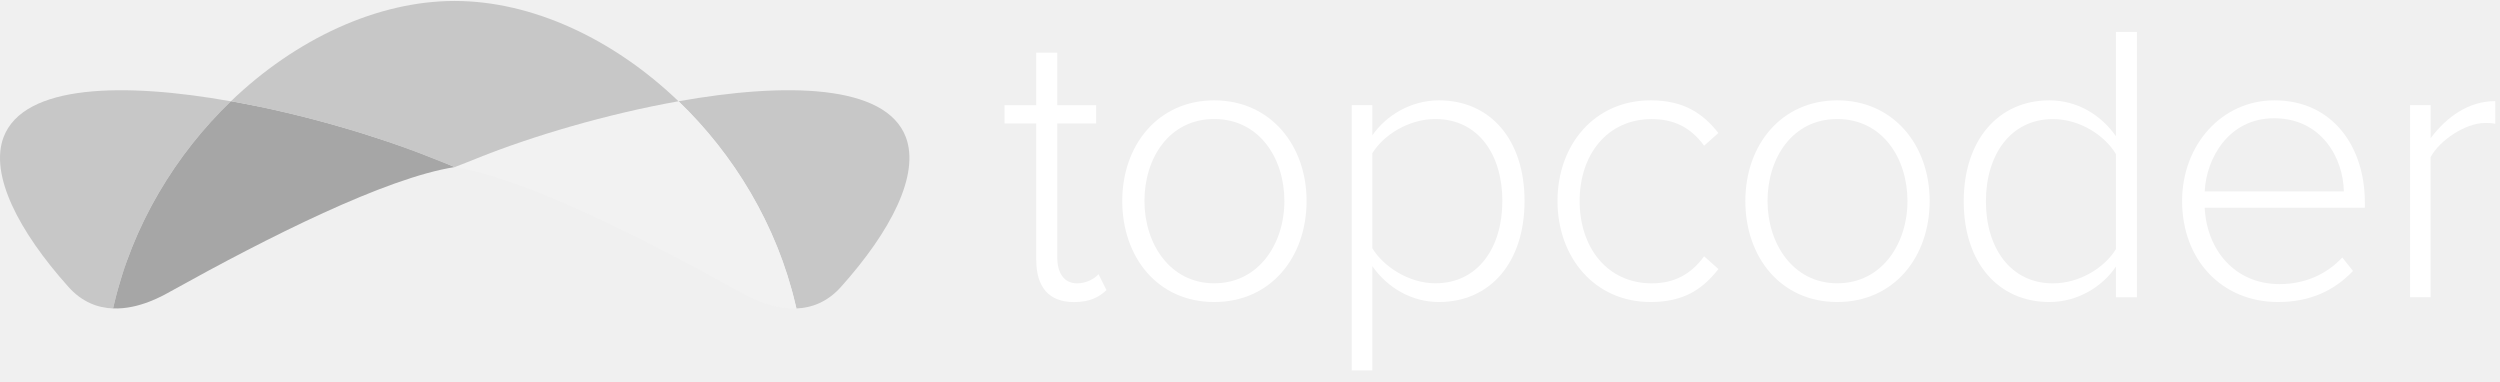
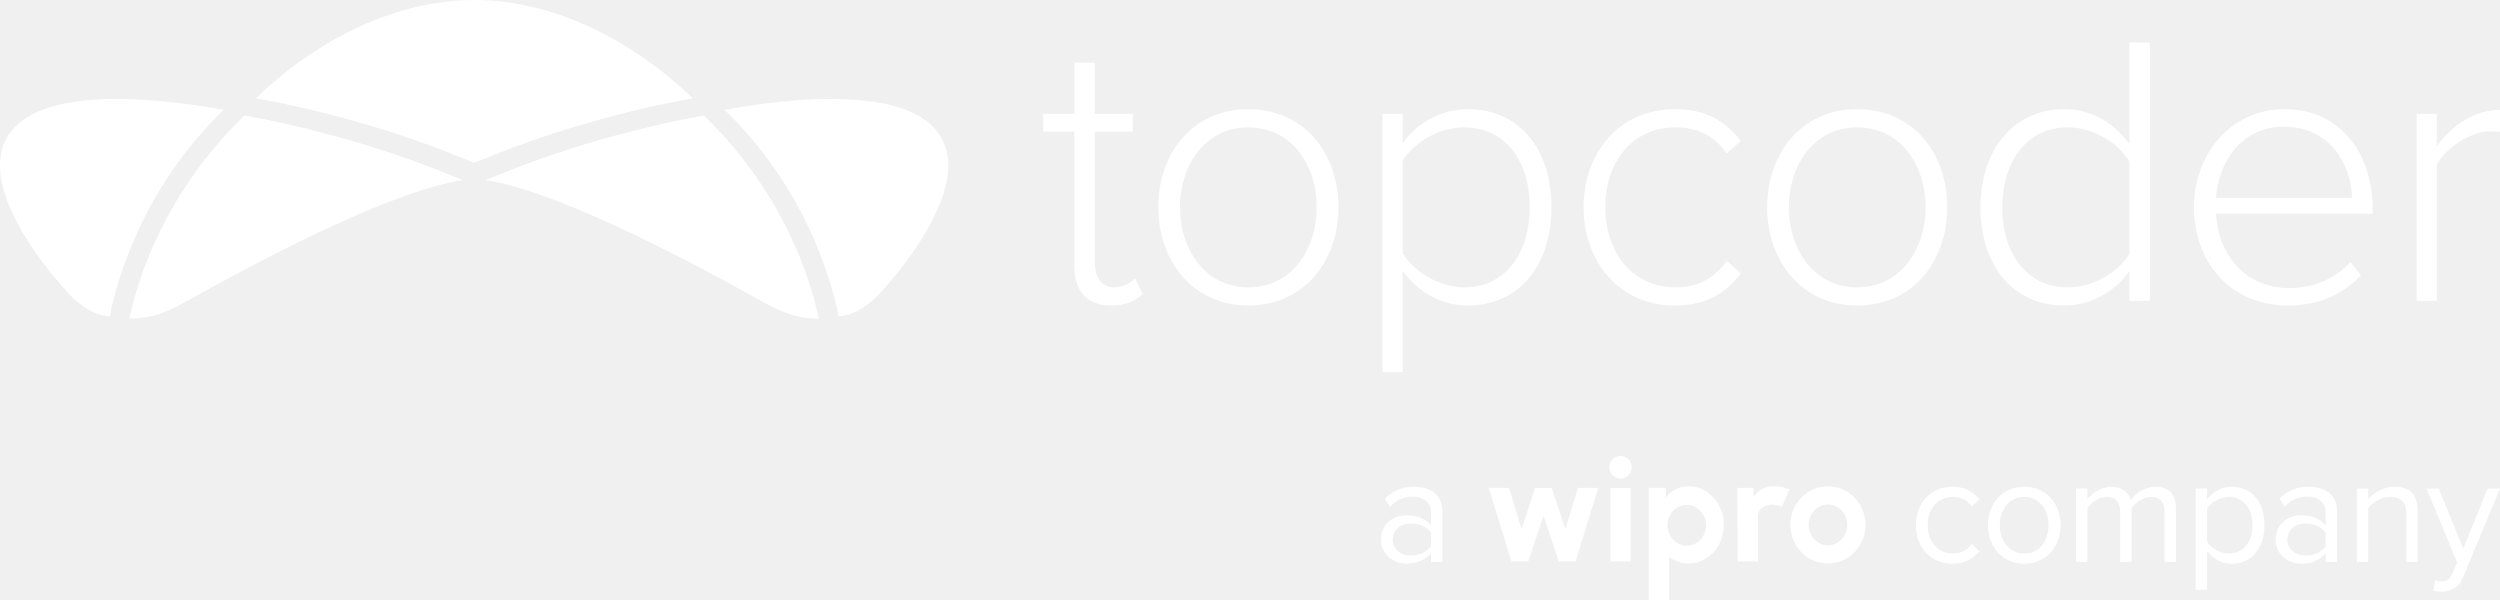
- <svg xmlns="http://www.w3.org/2000/svg" width="203" height="31" viewBox="0 0 203 31" fill="none">
-   <g clip-path="url(#clip0_1176_2823)">
-     <path d="M84.142 21.132V10.024H81.567V8.541H84.142V4.278H85.849V8.541H89.006V10.024H85.849V20.874C85.849 22.132 86.364 23.007 87.461 23.007C88.2 23.007 88.844 22.653 89.201 22.266L89.845 23.558C89.234 24.136 88.491 24.529 87.203 24.529C85.143 24.529 84.147 23.27 84.147 21.137L84.142 21.132Z" fill="white" />
-     <path d="M91.127 16.319C91.127 11.765 94.055 8.148 98.594 8.148C103.133 8.148 106.094 11.765 106.094 16.319C106.094 20.874 103.195 24.524 98.594 24.524C93.993 24.524 91.127 20.874 91.127 16.319ZM104.292 16.319C104.292 12.865 102.265 9.665 98.594 9.665C94.922 9.665 92.929 12.861 92.929 16.319C92.929 19.778 94.989 23.003 98.594 23.003C102.198 23.003 104.292 19.807 104.292 16.319Z" fill="white" />
-     <path d="M111.434 21.615V30.078H109.761V8.536H111.434V10.99C112.526 9.407 114.524 8.148 116.841 8.148C120.994 8.148 123.793 11.315 123.793 16.319C123.793 21.323 120.994 24.524 116.841 24.524C114.653 24.524 112.688 23.395 111.434 21.615ZM121.991 16.319C121.991 12.54 120.026 9.665 116.551 9.665C114.395 9.665 112.336 10.957 111.434 12.444V20.161C112.336 21.644 114.395 23.003 116.551 23.003C120.026 23.003 121.991 20.094 121.991 16.319Z" fill="white" />
-     <path d="M126.469 16.319C126.469 11.765 129.463 8.148 134.031 8.148C136.734 8.148 138.279 9.215 139.533 10.799L138.375 11.832C137.249 10.282 135.833 9.67 134.126 9.67C130.488 9.67 128.266 12.578 128.266 16.324C128.266 20.07 130.488 23.007 134.126 23.007C135.833 23.007 137.249 22.361 138.375 20.811L139.533 21.845C138.279 23.462 136.734 24.524 134.031 24.524C129.458 24.524 126.469 20.874 126.469 16.319Z" fill="white" />
-     <path d="M141.722 16.319C141.722 11.765 144.649 8.148 149.189 8.148C153.728 8.148 156.689 11.765 156.689 16.319C156.689 20.874 153.79 24.524 149.189 24.524C144.587 24.524 141.722 20.874 141.722 16.319ZM154.886 16.319C154.886 12.865 152.86 9.665 149.189 9.665C145.517 9.665 143.524 12.861 143.524 16.319C143.524 19.778 145.584 23.003 149.189 23.003C152.793 23.003 154.886 19.807 154.886 16.319Z" fill="white" />
-     <path d="M171.813 24.137V21.649C170.721 23.266 168.723 24.524 166.406 24.524C162.286 24.524 159.454 21.357 159.454 16.353C159.454 11.349 162.286 8.149 166.406 8.149C168.628 8.149 170.559 9.278 171.813 11.057V2.595H173.52V24.137H171.813ZM171.813 20.228V12.512C170.912 10.995 168.885 9.67 166.697 9.67C163.254 9.67 161.256 12.579 161.256 16.353C161.256 20.128 163.254 23.008 166.697 23.008C168.885 23.008 170.912 21.716 171.813 20.228Z" fill="white" />
-     <path d="M177.187 16.319C177.187 11.799 180.372 8.148 184.687 8.148C189.417 8.148 192.025 11.928 192.025 16.415V16.869H179.022C179.184 20.261 181.435 23.07 185.106 23.07C187.071 23.07 188.873 22.328 190.194 20.907L191.062 22.003C189.517 23.62 187.552 24.524 184.978 24.524C180.438 24.524 177.187 21.132 177.187 16.319ZM184.653 9.603C180.982 9.603 179.151 12.832 179.022 15.544H190.318C190.284 12.894 188.549 9.603 184.653 9.603Z" fill="white" />
-     <path d="M195.696 24.137V8.536H197.37V11.215C198.691 9.469 200.459 8.211 202.615 8.211V10.053C202.324 9.986 202.1 9.986 201.775 9.986C200.197 9.986 198.075 11.407 197.365 12.765V24.132H195.691L195.696 24.137Z" fill="white" />
-     <path d="M28.955 10.703C29.098 10.746 29.246 10.789 29.385 10.836C29.241 10.793 29.098 10.746 28.955 10.703Z" fill="#C7C7C7" />
-     <path d="M31.605 11.555C31.733 11.598 31.862 11.645 31.986 11.688C31.858 11.645 31.733 11.598 31.605 11.555Z" fill="#C7C7C7" />
-     <path d="M35.076 12.838C35.076 12.838 35.066 12.838 35.062 12.833C35.062 12.833 35.071 12.833 35.076 12.838H35.085C35.329 12.938 35.587 13.037 35.854 13.142C35.854 13.142 35.854 13.142 35.859 13.142C35.878 13.147 35.892 13.156 35.911 13.161C35.916 13.161 35.926 13.166 35.93 13.171C35.634 13.052 35.348 12.942 35.076 12.833V12.838Z" fill="#C7C7C7" />
-     <path d="M26.477 9.98C27.093 10.152 27.704 10.328 28.306 10.503C27.704 10.323 27.093 10.152 26.477 9.98Z" fill="#C7C7C7" />
-     <path d="M32.693 11.935C32.822 11.982 32.951 12.025 33.08 12.072C32.951 12.025 32.822 11.977 32.693 11.935Z" fill="#C7C7C7" />
-     <path d="M9.244 24.762C10.757 18.267 14.266 12.529 18.749 8.227C10.094 6.681 1.935 6.815 0.293 11.131C-0.862 14.174 1.501 18.767 5.563 23.302C6.676 24.543 7.955 24.999 9.173 25.047L9.244 24.757V24.762Z" fill="#C7C7C7" />
-     <path d="M23.623 9.244C23.8 9.287 23.976 9.33 24.148 9.373C23.971 9.33 23.8 9.287 23.623 9.244Z" fill="#C7C7C7" />
-     <path d="M21.045 8.664C21.699 8.802 22.358 8.945 23.007 9.097C22.353 8.945 21.699 8.797 21.045 8.664Z" fill="#C7C7C7" />
-     <path d="M73.552 11.132C71.915 6.815 63.757 6.682 55.097 8.222C59.579 12.529 63.088 18.263 64.602 24.757L64.673 25.047C65.895 24.995 67.17 24.543 68.282 23.302C72.345 18.771 74.708 14.179 73.552 11.132Z" fill="#C7C7C7" />
-     <path d="M36.923 13.566C31.305 14.45 21.747 19.271 13.899 23.635C13.283 23.978 11.316 25.133 9.178 25.043L9.249 24.753C10.763 18.259 14.276 12.52 18.759 8.213C19.48 8.341 20.21 8.484 20.936 8.631C20.941 8.631 20.945 8.631 20.955 8.631C20.955 8.631 20.964 8.631 20.969 8.631C21.695 8.783 22.416 8.94 23.137 9.111C23.137 9.111 23.146 9.111 23.151 9.111C23.509 9.197 23.867 9.283 24.225 9.373C24.235 9.373 24.244 9.373 24.254 9.378C24.96 9.554 25.657 9.734 26.349 9.924C26.369 9.929 26.392 9.934 26.411 9.943C26.416 9.943 26.421 9.943 26.426 9.943C27.104 10.129 27.777 10.324 28.436 10.519C28.445 10.519 28.455 10.523 28.464 10.528C28.479 10.528 28.493 10.538 28.512 10.542C28.832 10.637 29.147 10.737 29.462 10.832C29.476 10.832 29.486 10.842 29.5 10.847C29.524 10.856 29.548 10.861 29.572 10.87C30.197 11.065 30.808 11.265 31.405 11.465C31.424 11.47 31.443 11.479 31.467 11.484C31.496 11.493 31.524 11.503 31.553 11.512C31.839 11.612 32.126 11.707 32.407 11.807C32.441 11.817 32.469 11.831 32.503 11.84C32.761 11.931 33.019 12.026 33.272 12.116C33.305 12.13 33.343 12.14 33.377 12.154C33.381 12.154 33.391 12.154 33.396 12.159C33.658 12.254 33.921 12.354 34.174 12.454C34.193 12.463 34.212 12.468 34.231 12.477C34.264 12.492 34.298 12.501 34.331 12.515C34.589 12.615 34.847 12.715 35.095 12.815H35.105C35.348 12.915 35.606 13.015 35.873 13.119C35.873 13.119 35.873 13.119 35.878 13.119C35.897 13.124 35.911 13.133 35.931 13.138" fill="#A6A6A6" />
-     <path d="M36.923 13.566C42.542 14.45 52.099 19.271 59.948 23.635C60.564 23.978 62.53 25.133 64.669 25.043L64.597 24.753C63.084 18.259 59.571 12.52 55.088 8.213C54.367 8.341 53.637 8.484 52.911 8.631C52.906 8.631 52.901 8.631 52.892 8.631C52.892 8.631 52.883 8.631 52.878 8.631C52.152 8.783 51.431 8.94 50.71 9.111C50.71 9.111 50.701 9.111 50.696 9.111C50.338 9.197 49.98 9.283 49.622 9.373C49.612 9.373 49.603 9.373 49.593 9.378C48.887 9.554 48.19 9.734 47.498 9.924C47.478 9.929 47.455 9.934 47.435 9.943C47.431 9.943 47.426 9.943 47.421 9.943C46.743 10.129 46.07 10.324 45.411 10.519C45.402 10.519 45.392 10.523 45.383 10.528C45.368 10.528 45.354 10.538 45.335 10.542C45.015 10.637 44.7 10.737 44.385 10.832C44.371 10.832 44.361 10.842 44.347 10.847C44.323 10.856 44.299 10.861 44.275 10.87C43.65 11.065 43.039 11.265 42.442 11.465C42.423 11.47 42.404 11.479 42.38 11.484C42.351 11.493 42.323 11.503 42.294 11.512C42.008 11.612 41.721 11.707 41.44 11.807C41.406 11.817 41.377 11.831 41.344 11.84C41.086 11.931 40.828 12.026 40.575 12.116C40.542 12.13 40.504 12.14 40.47 12.154C40.466 12.154 40.456 12.154 40.451 12.159C40.189 12.254 39.926 12.354 39.673 12.454C39.654 12.463 39.635 12.468 39.616 12.477C39.582 12.492 39.549 12.501 39.516 12.515C39.258 12.615 39 12.715 38.752 12.815H38.742C38.499 12.915 38.241 13.015 37.974 13.119C37.974 13.119 37.974 13.119 37.969 13.119C37.95 13.124 37.935 13.133 37.916 13.138L36.904 13.533L36.923 13.566Z" fill="#F2F2F2" />
-     <path d="M37.916 13.181C38.212 13.062 38.498 12.948 38.771 12.838C43.22 11.051 49.268 9.258 55.093 8.222C49.822 3.164 43.21 0.078 36.923 0.078C30.636 0.078 24.024 3.159 18.749 8.222C24.573 9.258 30.626 11.051 35.076 12.838C35.639 13.066 36.26 13.309 36.923 13.566C37.071 13.509 37.21 13.456 37.353 13.399L37.916 13.181Z" fill="#C7C7C7" />
-   </g>
-   <defs>
-     <clipPath id="clip0_1176_2823">
-       <rect width="202.615" height="30" fill="white" transform="translate(0 0.078125)" />
-     </clipPath>
-   </defs>
+ <svg xmlns="http://www.w3.org/2000/svg" width="200" height="48" viewBox="0 0 200 48" fill="none">
+   <path d="M156.195 38.94C157.264 38.94 157.896 39.377 158.345 39.96L157.738 40.519C157.349 39.984 156.851 39.753 156.244 39.753C154.993 39.753 154.215 40.713 154.215 42.012C154.215 43.312 154.993 44.283 156.244 44.283C156.851 44.283 157.349 44.041 157.738 43.518L158.345 44.077C157.896 44.66 157.264 45.097 156.195 45.097C154.446 45.097 153.268 43.761 153.268 42.012C153.268 40.276 154.446 38.94 156.195 38.94Z" fill="white" />
+   <path d="M159.038 42.012C159.038 40.312 160.156 38.94 161.941 38.94C163.727 38.94 164.844 40.312 164.844 42.012C164.844 43.712 163.727 45.097 161.941 45.097C160.155 45.097 159.038 43.712 159.038 42.012ZM163.885 42.012C163.885 40.822 163.193 39.753 161.941 39.753C160.69 39.753 159.985 40.822 159.985 42.012C159.985 43.214 160.69 44.283 161.941 44.283C163.193 44.283 163.885 43.214 163.885 42.012Z" fill="white" />
+   <path d="M173.165 40.968C173.165 40.227 172.837 39.753 172.084 39.753C171.477 39.753 170.833 40.19 170.529 40.652V44.951H169.618V40.968C169.618 40.227 169.302 39.753 168.537 39.753C167.942 39.753 167.31 40.19 166.994 40.664V44.951H166.083V39.085H166.994V39.935C167.237 39.559 168.027 38.94 168.889 38.94C169.788 38.94 170.298 39.425 170.468 40.033C170.796 39.498 171.586 38.94 172.436 38.94C173.505 38.94 174.076 39.535 174.076 40.713V44.951H173.165L173.165 40.968Z" fill="white" />
+   <path d="M175.655 47.186V39.085H176.566V39.96C176.991 39.365 177.72 38.94 178.546 38.94C180.089 38.94 181.158 40.105 181.158 42.012C181.158 43.907 180.089 45.097 178.546 45.097C177.745 45.097 177.04 44.721 176.566 44.065V47.186H175.655ZM178.316 39.753C177.599 39.753 176.882 40.178 176.566 40.688V43.336C176.882 43.846 177.599 44.284 178.316 44.284C179.494 44.284 180.198 43.312 180.198 42.012C180.198 40.713 179.494 39.753 178.316 39.753Z" fill="white" />
+   <path d="M186.054 44.284C185.568 44.818 184.9 45.097 184.111 45.097C183.114 45.097 182.058 44.429 182.058 43.154C182.058 41.842 183.114 41.223 184.111 41.223C184.912 41.223 185.58 41.478 186.054 42.024V40.968C186.054 40.178 185.422 39.729 184.572 39.729C183.868 39.729 183.297 39.984 182.774 40.543L182.349 39.911C182.981 39.255 183.734 38.94 184.694 38.94C185.933 38.94 186.965 39.498 186.965 40.919V44.951H186.054V44.284ZM186.054 42.608C185.702 42.122 185.082 41.879 184.439 41.879C183.588 41.879 182.993 42.413 182.993 43.166C182.993 43.907 183.589 44.441 184.439 44.441C185.083 44.441 185.702 44.199 186.054 43.713V42.608Z" fill="white" />
+   <path d="M192.504 41.114C192.504 40.082 191.982 39.754 191.192 39.754C190.475 39.754 189.795 40.191 189.455 40.665V44.952H188.544V39.086H189.455V39.936C189.868 39.45 190.67 38.94 191.544 38.94C192.771 38.94 193.415 39.56 193.415 40.835V44.952H192.504L192.504 41.114Z" fill="white" />
+   <path d="M195.31 46.519C195.711 46.519 195.978 46.385 196.185 45.899L196.574 45.013L194.12 39.086H195.104L197.06 43.896L199.003 39.086H199.999L197.06 46.142C196.708 46.993 196.112 47.32 195.335 47.332C195.14 47.332 194.837 47.296 194.667 47.247L194.813 46.422C194.946 46.482 195.164 46.519 195.31 46.519Z" fill="white" />
+   <path d="M146.236 38.901C144.576 38.901 143.23 40.285 143.23 41.99C143.23 43.698 144.576 45.081 146.236 45.081C147.895 45.081 149.24 43.698 149.24 41.99C149.24 40.285 147.895 38.901 146.236 38.901ZM146.236 43.623C145.384 43.623 144.69 42.89 144.69 41.99C144.69 41.092 145.384 40.36 146.236 40.36C147.088 40.36 147.781 41.092 147.781 41.99C147.781 42.89 147.088 43.623 146.236 43.623Z" fill="white" />
+   <path d="M129.873 36.51C129.393 36.382 128.898 36.667 128.769 37.148C128.641 37.629 128.926 38.122 129.406 38.252C129.887 38.381 130.381 38.095 130.51 37.614C130.639 37.133 130.354 36.639 129.873 36.51Z" fill="white" />
+   <path d="M128.824 39.037V44.652V44.91H129.082H130.198H130.455V44.652V39.037H128.824Z" fill="white" />
+   <path d="M142.656 38.992C142.383 38.919 142.138 38.893 141.92 38.896C141.912 38.896 141.903 38.895 141.896 38.895C141.881 38.895 141.867 38.897 141.853 38.897C141.835 38.898 141.818 38.898 141.8 38.899C141.625 38.908 141.463 38.938 141.315 38.985C141.058 39.062 140.882 39.171 140.794 39.236C140.415 39.483 140.288 39.775 140.288 39.775L140.267 39.029H138.985L139.01 44.652V44.911H139.267H140.383H140.64V44.652V41.306C140.64 41.024 140.771 40.751 141.005 40.591L141.01 40.59C141.318 40.395 141.821 40.24 142.527 40.535C142.535 40.538 142.542 40.542 142.55 40.545L142.918 39.712C142.959 39.617 142.996 39.533 143.022 39.476C143.022 39.475 143.022 39.475 143.022 39.474L143.164 39.15C143.008 39.094 142.84 39.041 142.656 38.992Z" fill="white" />
+   <path d="M122.807 39.038L121.729 42.332L120.725 39.031H119.094L120.917 44.913H122.256L123.48 41.256L124.703 44.913H126.043L127.866 39.031H126.235L125.231 42.332L124.145 39.038H122.807Z" fill="white" />
+   <path d="M135.077 38.9C134.309 38.9 133.614 39.294 133.262 39.834L133.264 39.027H131.9V47.742V47.999H132.158H133.274H133.532V47.742V44.584C133.532 44.584 134.257 45.081 135.077 45.081C136.642 45.081 137.91 43.698 137.91 41.99C137.91 40.285 136.641 38.9 135.077 38.9ZM134.941 43.655C134.088 43.655 133.395 42.924 133.395 42.023C133.395 41.123 134.088 40.393 134.941 40.393C135.794 40.393 136.486 41.123 136.486 42.023C136.486 42.924 135.794 43.655 134.941 43.655Z" fill="white" />
+   <path d="M114.48 44.284C113.994 44.818 113.326 45.097 112.536 45.097C111.54 45.097 110.483 44.429 110.483 43.154C110.483 41.842 111.54 41.223 112.536 41.223C113.338 41.223 114.006 41.478 114.48 42.024V40.968C114.48 40.178 113.848 39.729 112.998 39.729C112.294 39.729 111.723 39.984 111.2 40.543L110.775 39.911C111.407 39.255 112.16 38.94 113.12 38.94C114.359 38.94 115.391 39.498 115.391 40.919V44.951H114.48V44.284ZM114.48 42.608C114.128 42.122 113.508 41.879 112.864 41.879C112.014 41.879 111.419 42.413 111.419 43.166C111.419 43.907 112.014 44.441 112.864 44.441C113.508 44.441 114.128 44.199 114.48 43.713V42.608Z" fill="white" />
+   <path fill-rule="evenodd" clip-rule="evenodd" d="M85.94 21.187V10.529H83.461V9.104H85.94V5.015H87.582V9.104H90.619V10.529H87.582V20.939C87.582 22.148 88.078 22.985 89.132 22.985C89.844 22.985 90.464 22.644 90.805 22.272L91.425 23.511C90.836 24.069 90.123 24.441 88.884 24.441C86.901 24.441 85.94 23.233 85.94 21.187Z" fill="white" />
+   <path fill-rule="evenodd" clip-rule="evenodd" d="M105.337 16.572C105.337 13.257 103.385 10.19 99.853 10.19C96.382 10.19 94.399 13.257 94.399 16.572C94.399 19.918 96.382 22.986 99.853 22.986C103.385 22.986 105.337 19.918 105.337 16.572ZM92.663 16.572C92.663 12.203 95.483 8.733 99.853 8.733C104.284 8.733 107.073 12.203 107.073 16.572C107.073 20.941 104.284 24.442 99.853 24.442C95.483 24.442 92.663 20.941 92.663 16.572Z" fill="white" />
+   <path fill-rule="evenodd" clip-rule="evenodd" d="M122.38 16.572C122.38 12.947 120.49 10.19 117.143 10.19C115.067 10.19 113.084 11.429 112.216 12.854V20.259C113.084 21.684 115.067 22.986 117.143 22.986C120.49 22.986 122.38 20.197 122.38 16.572ZM112.216 21.653V29.771H110.604V9.105H112.216V11.46C113.269 9.942 115.191 8.733 117.421 8.733C121.419 8.733 124.115 11.77 124.115 16.572C124.115 21.344 121.419 24.442 117.421 24.442C115.314 24.442 113.424 23.357 112.216 21.653Z" fill="white" />
+   <path fill-rule="evenodd" clip-rule="evenodd" d="M126.686 16.572C126.686 12.203 129.567 8.733 133.968 8.733C136.571 8.733 138.058 9.755 139.267 11.274L138.152 12.265C137.066 10.778 135.703 10.19 134.061 10.19C130.559 10.19 128.421 12.978 128.421 16.572C128.421 20.166 130.559 22.986 134.061 22.986C135.703 22.986 137.066 22.366 138.152 20.879L139.267 21.87C138.058 23.419 136.571 24.442 133.968 24.442C129.568 24.442 126.686 20.941 126.686 16.572Z" fill="white" />
+   <path fill-rule="evenodd" clip-rule="evenodd" d="M154.046 16.572C154.046 13.257 152.093 10.19 148.561 10.19C145.09 10.19 143.107 13.257 143.107 16.572C143.107 19.918 145.09 22.986 148.561 22.986C152.093 22.986 154.046 19.918 154.046 16.572ZM141.372 16.572C141.372 12.203 144.192 8.733 148.561 8.733C152.992 8.733 155.781 12.203 155.781 16.572C155.781 20.941 152.992 24.442 148.561 24.442C144.192 24.442 141.372 20.941 141.372 16.572Z" fill="white" />
+   <path fill-rule="evenodd" clip-rule="evenodd" d="M170.345 20.32V12.915C169.477 11.459 167.525 10.189 165.418 10.189C162.102 10.189 160.181 12.977 160.181 16.602C160.181 20.227 162.102 22.985 165.418 22.985C167.525 22.985 169.477 21.745 170.345 20.32ZM170.345 24.069V21.684C169.291 23.233 167.37 24.442 165.139 24.442C161.173 24.442 158.445 21.405 158.445 16.602C158.445 11.862 161.173 8.733 165.139 8.733C167.277 8.733 169.136 9.817 170.345 11.521V3.404H171.987V24.069H170.345Z" fill="white" />
+   <path fill-rule="evenodd" clip-rule="evenodd" d="M182.708 10.128C179.175 10.128 177.409 13.226 177.285 15.829H188.162C188.13 13.288 186.457 10.128 182.708 10.128ZM175.519 16.572C175.519 12.234 178.586 8.733 182.739 8.733C187.294 8.733 189.804 12.358 189.804 16.665V17.098H177.285C177.44 20.352 179.609 23.047 183.142 23.047C185.032 23.047 186.768 22.335 188.038 20.972L188.875 22.025C187.387 23.574 185.497 24.442 183.018 24.442C178.648 24.442 175.519 21.189 175.519 16.572Z" fill="white" />
+   <path fill-rule="evenodd" clip-rule="evenodd" d="M193.335 24.07V9.105H194.947V11.676C196.217 10.003 197.921 8.795 199.998 8.795V10.561C199.718 10.499 199.502 10.499 199.192 10.499C197.673 10.499 195.629 11.863 194.947 13.164V24.07H193.335V24.07Z" fill="white" />
+   <path fill-rule="evenodd" clip-rule="evenodd" d="M37.942 13.023C38.581 12.773 39.177 12.538 39.718 12.32C43.996 10.593 49.816 8.862 55.416 7.862C50.348 2.975 43.989 0 37.942 0C31.896 0 25.537 2.975 20.469 7.862C26.07 8.862 31.888 10.593 36.167 12.32C36.708 12.538 37.304 12.773 37.942 13.023Z" fill="white" />
+   <path fill-rule="evenodd" clip-rule="evenodd" d="M36.052 14.018C36.036 14.011 36.02 14.005 36.003 13.998C36.001 13.998 36 13.997 35.998 13.996C35.743 13.895 35.496 13.797 35.26 13.702C35.257 13.701 35.253 13.699 35.249 13.698C35.009 13.601 34.762 13.504 34.513 13.407C34.481 13.395 34.449 13.382 34.417 13.37C34.399 13.363 34.381 13.356 34.362 13.349C34.117 13.255 33.868 13.16 33.614 13.066C33.609 13.064 33.602 13.062 33.596 13.059C33.563 13.047 33.529 13.034 33.495 13.022C33.252 12.933 33.006 12.843 32.757 12.754C32.726 12.744 32.695 12.732 32.664 12.721C32.395 12.626 32.121 12.531 31.845 12.436C31.817 12.427 31.789 12.417 31.761 12.408C31.741 12.402 31.722 12.395 31.703 12.388C31.13 12.193 30.542 12.001 29.941 11.812C29.919 11.805 29.895 11.798 29.872 11.791C29.86 11.787 29.848 11.783 29.835 11.779C29.534 11.684 29.229 11.591 28.922 11.498C28.907 11.494 28.892 11.489 28.878 11.485C28.869 11.483 28.86 11.48 28.851 11.478C28.217 11.287 27.571 11.102 26.919 10.921C26.913 10.92 26.908 10.919 26.903 10.917C26.882 10.912 26.862 10.906 26.842 10.9C26.177 10.719 25.505 10.543 24.828 10.373C24.82 10.371 24.812 10.369 24.803 10.367C24.459 10.281 24.115 10.198 23.77 10.117H23.77C23.765 10.116 23.762 10.115 23.758 10.114C23.065 9.951 22.37 9.796 21.674 9.651L21.661 9.649C21.655 9.647 21.649 9.647 21.644 9.645C20.945 9.5 20.246 9.364 19.551 9.24C15.24 13.397 11.864 18.936 10.408 25.206L10.342 25.483C12.399 25.569 14.291 24.454 14.884 24.123C22.43 19.91 31.624 15.254 37.025 14.401L37.036 14.405C36.695 14.271 36.367 14.142 36.052 14.018Z" fill="white" />
+   <path fill-rule="evenodd" clip-rule="evenodd" d="M8.887 24.746C10.343 18.477 13.589 12.937 17.899 8.781C9.572 7.294 1.858 7.423 0.282 11.589C-0.83 14.528 1.445 18.962 5.35 23.337C6.421 24.537 7.647 25.262 8.821 25.311C8.821 25.311 8.825 25.221 8.844 25.048C8.864 24.864 8.887 24.746 8.887 24.746Z" fill="white" />
+   <path fill-rule="evenodd" clip-rule="evenodd" d="M39.809 14.018C39.825 14.011 39.841 14.005 39.858 13.998C39.86 13.998 39.861 13.997 39.863 13.996C40.118 13.895 40.365 13.797 40.601 13.702C40.604 13.701 40.608 13.699 40.612 13.698C40.852 13.601 41.099 13.504 41.349 13.407C41.38 13.395 41.412 13.382 41.444 13.37C41.462 13.363 41.48 13.356 41.499 13.349C41.744 13.255 41.993 13.16 42.247 13.066C42.252 13.064 42.259 13.062 42.265 13.059C42.298 13.047 42.332 13.034 42.366 13.022C42.609 12.933 42.855 12.843 43.105 12.754C43.135 12.744 43.166 12.732 43.197 12.721C43.466 12.626 43.74 12.531 44.017 12.436C44.045 12.427 44.072 12.417 44.101 12.408C44.12 12.402 44.139 12.395 44.158 12.388C44.732 12.193 45.319 12.001 45.92 11.812C45.943 11.805 45.966 11.798 45.989 11.791C46.001 11.787 46.014 11.783 46.026 11.779C46.328 11.684 46.632 11.591 46.94 11.498C46.955 11.494 46.97 11.489 46.984 11.485C46.993 11.483 47.002 11.48 47.01 11.478C47.644 11.287 48.29 11.102 48.943 10.921C48.949 10.92 48.953 10.919 48.959 10.917C48.979 10.912 49 10.906 49.02 10.9C49.684 10.719 50.356 10.543 51.033 10.373C51.042 10.371 51.05 10.369 51.059 10.367C51.402 10.281 51.746 10.198 52.091 10.117H52.092C52.096 10.116 52.1 10.115 52.104 10.114C52.796 9.951 53.492 9.796 54.187 9.651C54.192 9.65 54.197 9.649 54.201 9.649C54.206 9.647 54.212 9.647 54.218 9.645C54.916 9.5 55.615 9.364 56.31 9.24C60.621 13.397 63.997 18.936 65.453 25.206L65.52 25.483C63.462 25.569 61.57 24.454 60.977 24.123C53.431 19.91 44.238 15.254 38.836 14.401L38.825 14.405C39.166 14.271 39.494 14.142 39.809 14.018Z" fill="white" />
+   <path fill-rule="evenodd" clip-rule="evenodd" d="M66.973 24.746C65.517 18.477 62.272 12.937 57.961 8.781C66.288 7.294 74.002 7.423 75.578 11.589C76.69 14.528 74.416 18.962 70.51 23.337C69.44 24.537 68.213 25.262 67.039 25.311C67.039 25.311 67.036 25.221 67.017 25.048C66.997 24.864 66.973 24.746 66.973 24.746Z" fill="white" />
</svg>
